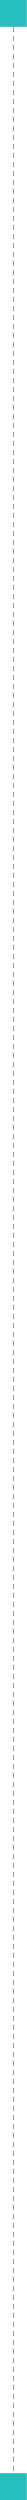
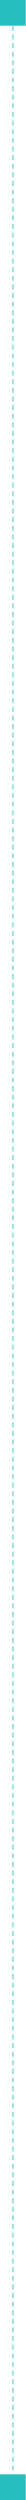
- <svg xmlns="http://www.w3.org/2000/svg" version="1.1" id="Layer_1" x="0px" y="0px" width="14.9px" height="1388.977px" viewBox="0 0 14.9 1388.977" enable-background="new 0 0 14.9 1388.977" xml:space="preserve">
+ <svg xmlns="http://www.w3.org/2000/svg" version="1.1" id="Layer_1" x="0px" y="0px" width="14.9px" height="1450px" viewBox="0 0 14.9 1450" enable-background="new 0 0 14.9 1450" xml:space="preserve">
  <g>
-     <line fill="none" stroke="#27BDBE" stroke-width="0.5" stroke-miterlimit="10" stroke-dasharray="3,2" x1="7.5" y1="14.9" x2="7.5" y2="1374.076" />
+     <line fill="none" stroke="#27BDBE" stroke-width="0.5" stroke-miterlimit="10" stroke-dasharray="3,2" x1="7.5" y1="14.9" x2="7.5" y2="1435.1" />
    <rect x="0" y="0" fill="#27BDBE" width="14.9" height="14.9" />
-     <rect x="0" y="1374.076" fill="#27BDBE" width="14.9" height="14.9" />
+     <rect x="0" y="1435.1" fill="#27BDBE" width="14.9" height="14.9" />
  </g>
</svg>
